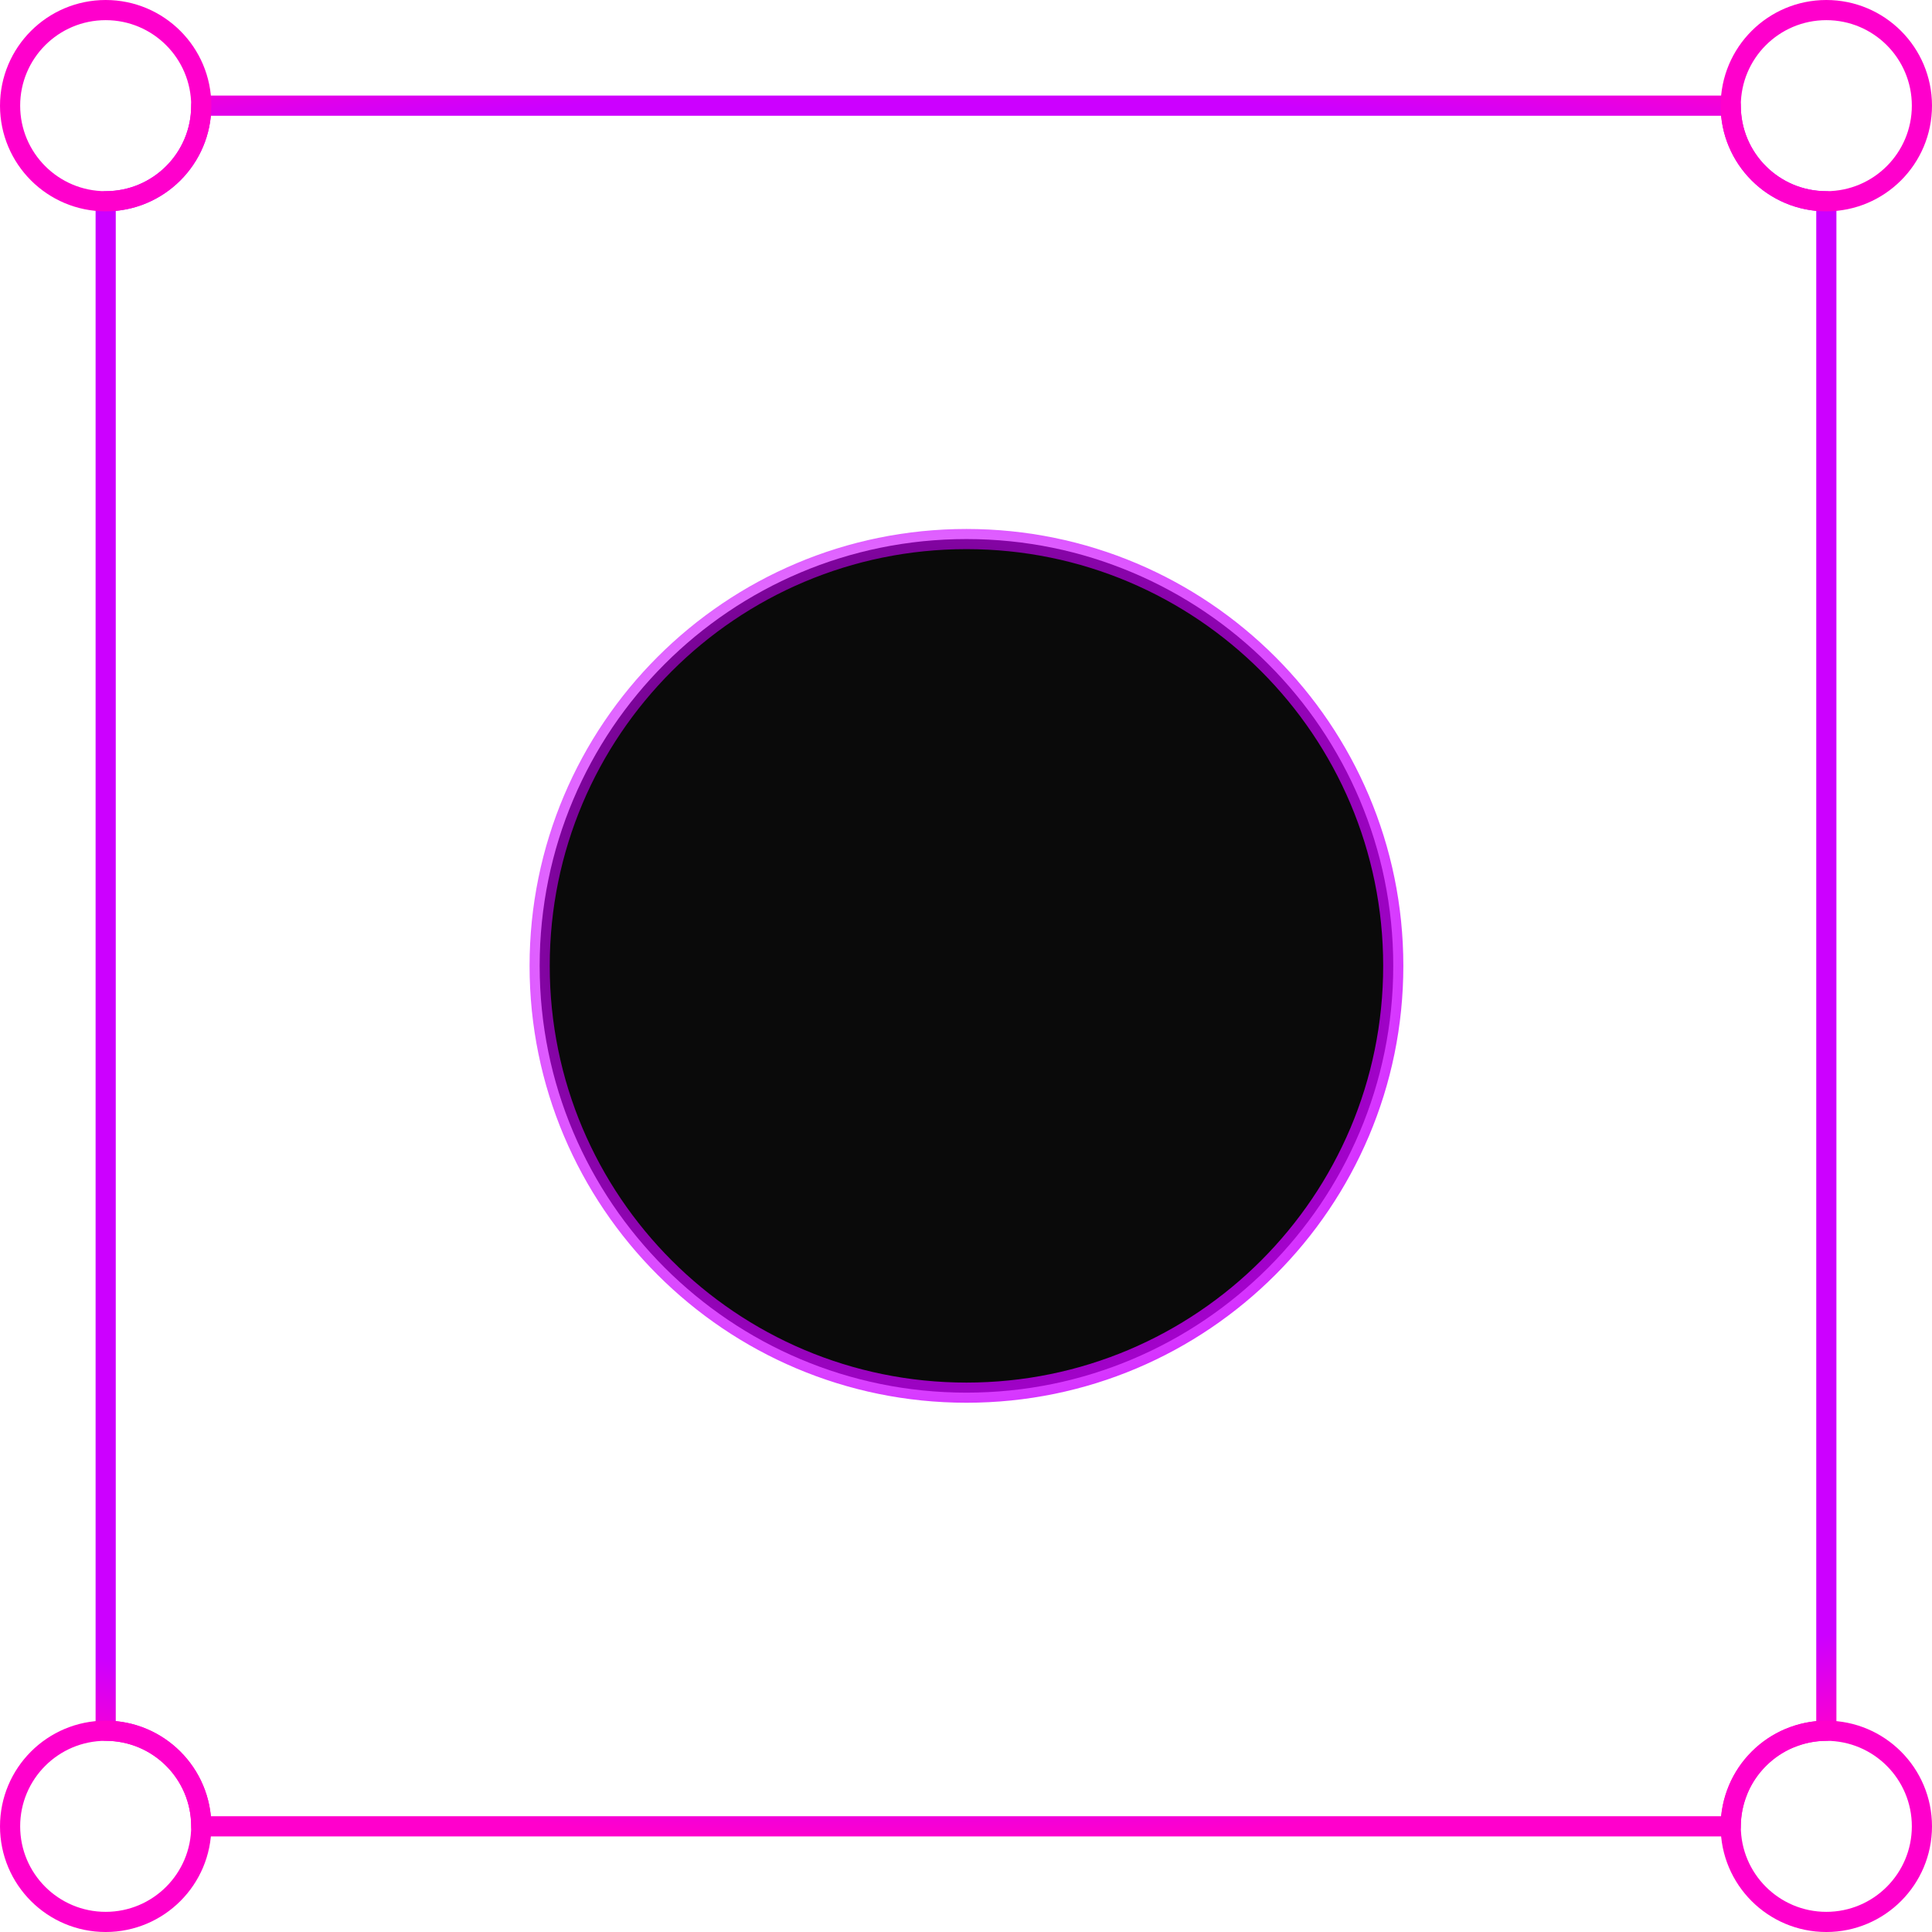
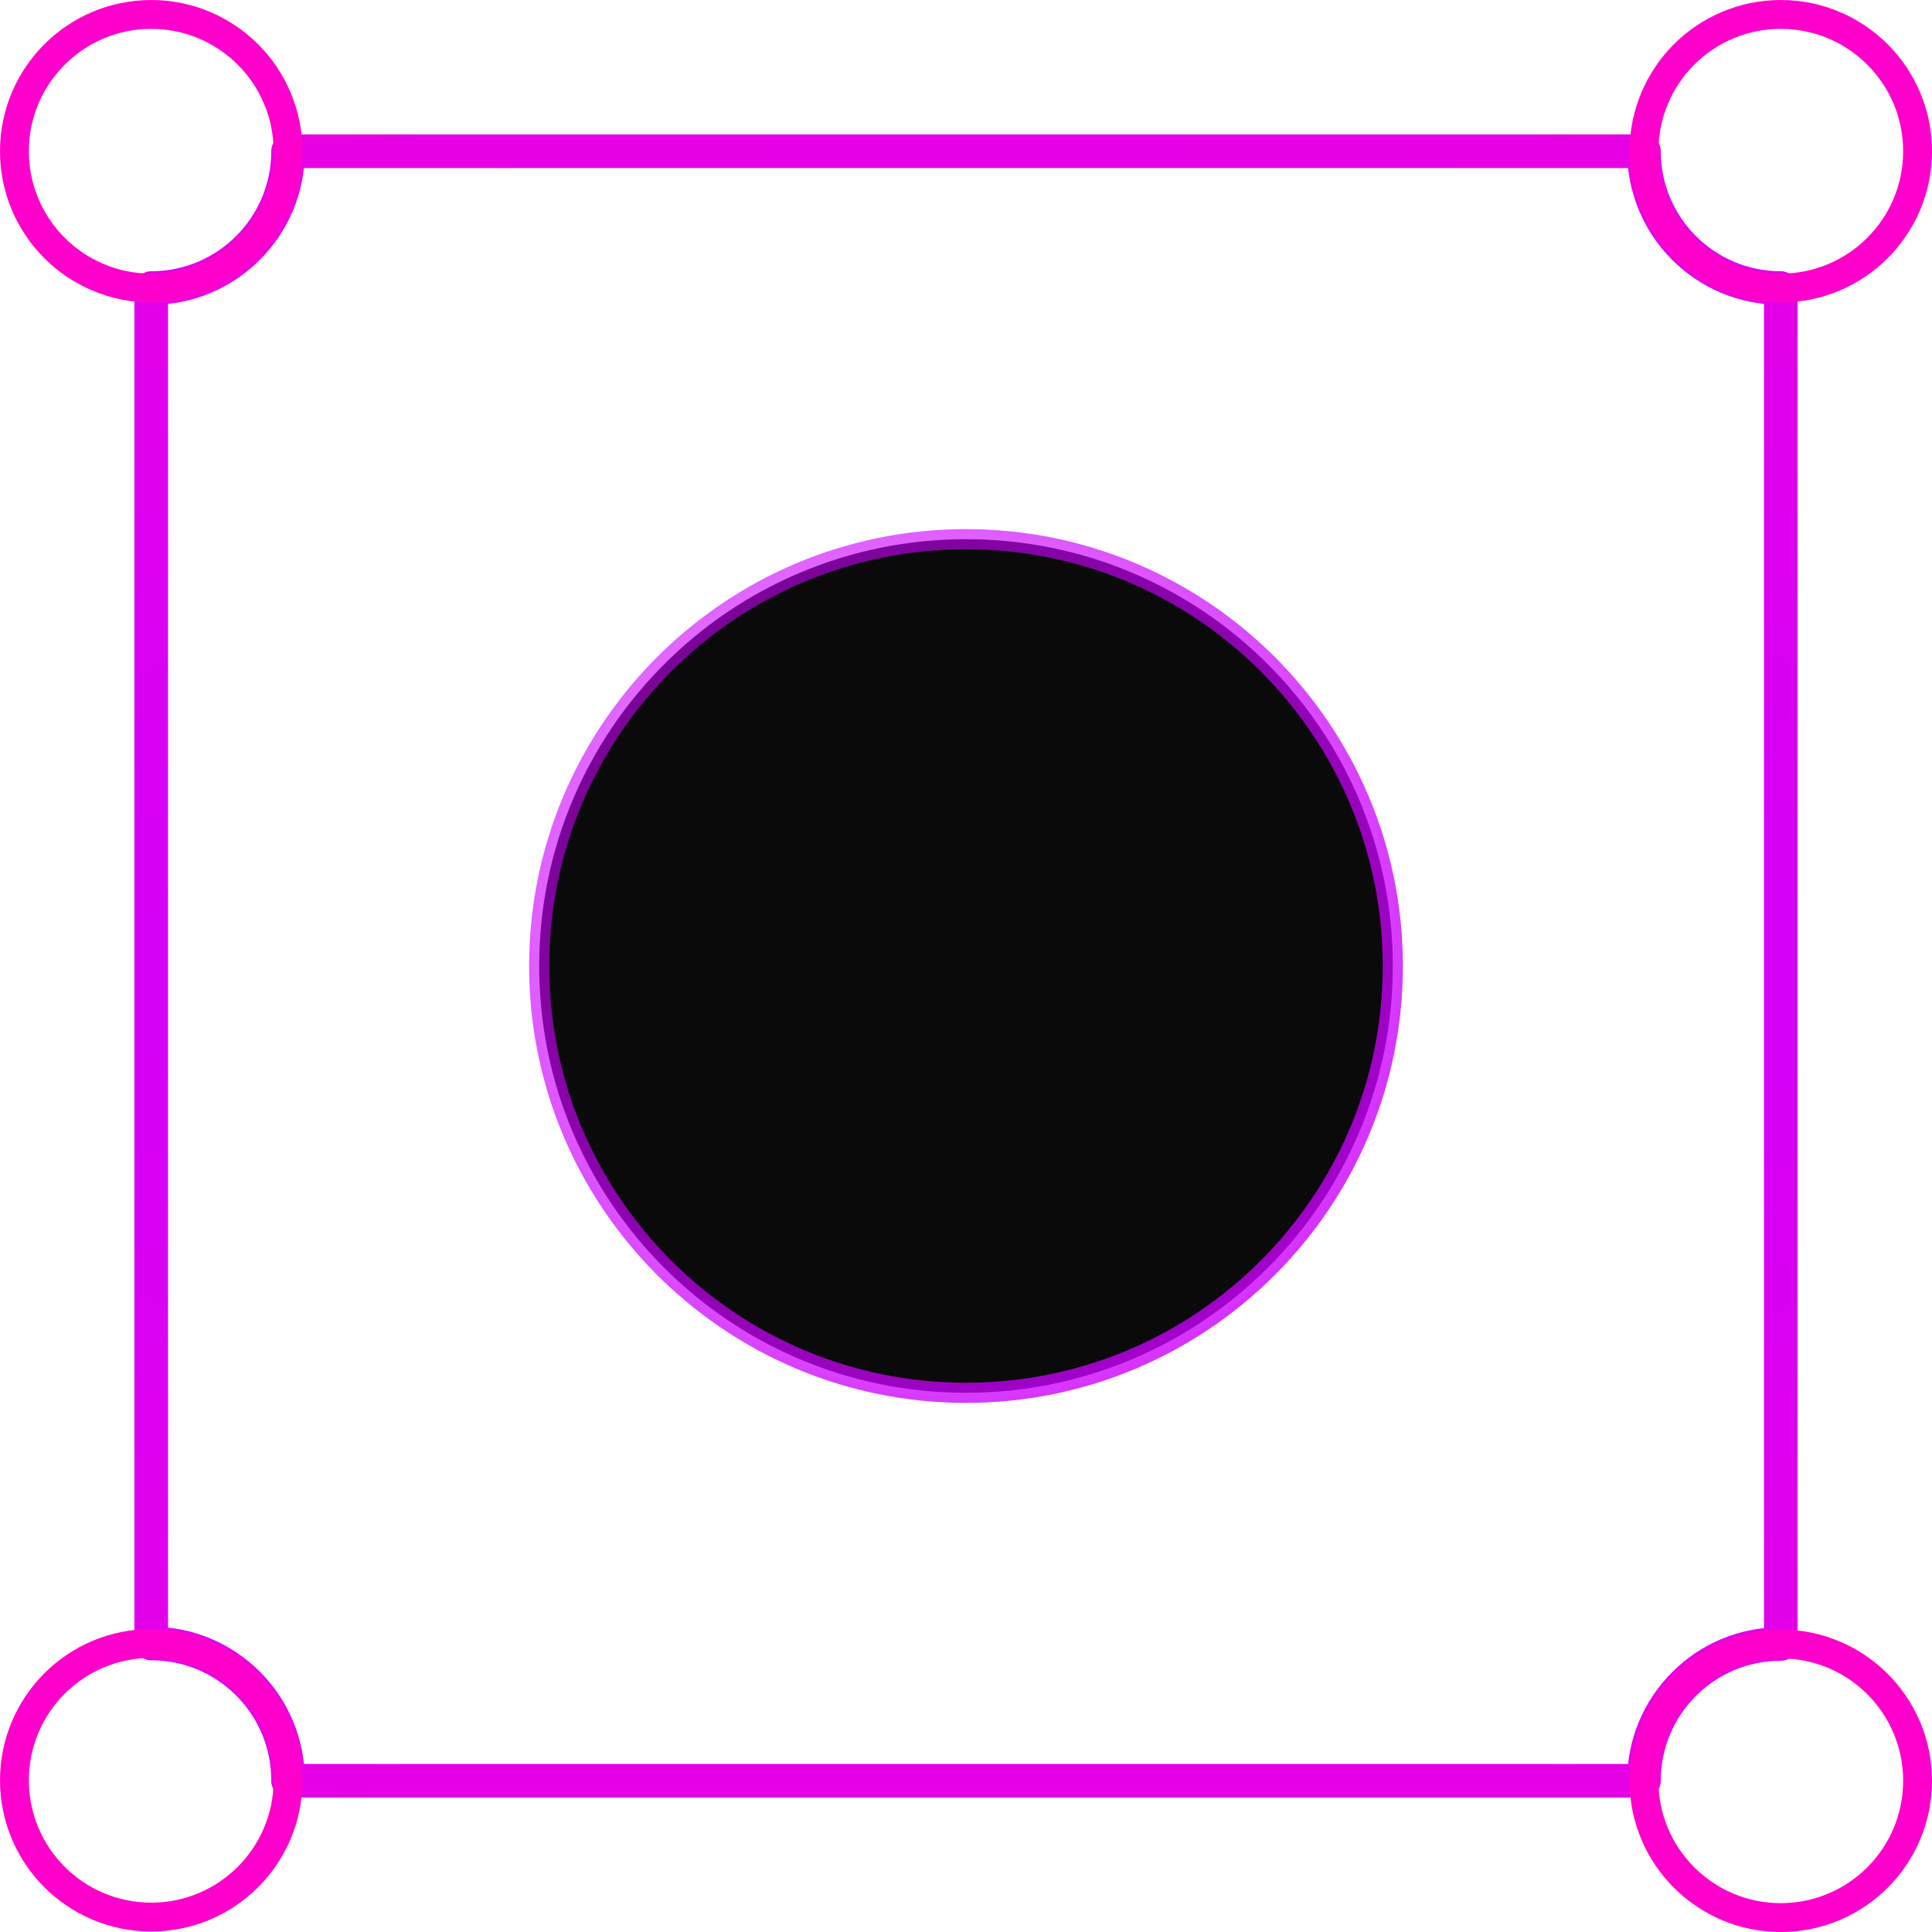
<svg xmlns="http://www.w3.org/2000/svg" xmlns:xlink="http://www.w3.org/1999/xlink" width="574.889" height="574.889" viewBox="0 0 152.106 152.106" version="1.1" id="svg1">
  <defs id="defs1">
-     <linearGradient id="linearGradient14">
-       <stop style="stop-color:#cc00ff;stop-opacity:1;" offset="0.903" id="stop14" />
-       <stop style="stop-color:#ff00cc;stop-opacity:1" offset="1" id="stop13" />
+     <linearGradient id="linearGradient5">
+       <stop style="stop-color:#cc00ff;stop-opacity:1;" offset="0" id="stop5" />
+       <stop style="stop-color:#ff00cc;stop-opacity:1;" offset="1" id="stop6" />
    </linearGradient>
    <linearGradient id="linearGradient11">
      <stop style="stop-color:#cc00ff;stop-opacity:0;" offset="3.93e-06" id="stop12" />
      <stop style="stop-color:#cc00ff;stop-opacity:1;" offset="1" id="stop11" />
    </linearGradient>
    <radialGradient xlink:href="#linearGradient11" id="radialGradient12" cx="98.813" cy="113.679" fx="98.813" fy="113.679" r="34.396" gradientUnits="userSpaceOnUse" gradientTransform="matrix(-1.000004,-1.000337,1,-0.9996592,80.39012,322.6091)" />
-     <radialGradient xlink:href="#linearGradient14" id="radialGradient13" cx="98.813" cy="113.679" fx="98.813" fy="113.679" r="68.527" gradientTransform="matrix(2.246943,0,1.1482608e-5,1.057915,-126.7729,-10.14093)" gradientUnits="userSpaceOnUse" />
+     <radialGradient xlink:href="#linearGradient5" id="radialGradient6" cx="99.842" cy="115.076" fx="99.842" fy="115.076" r="65.47" gradientTransform="matrix(5.51776,1.3758924e-7,0,1.944856,-451.064,-108.7298)" gradientUnits="userSpaceOnUse" />
  </defs>
  <g id="layer1" transform="translate(-22.72403,-37.62633)">
-     <path id="path12" style="fill:none;fill-opacity:1;stroke:url(#radialGradient13);stroke-width:1.587;stroke-linecap:round;stroke-linejoin:round;stroke-dasharray:none" d="M 38.57 45.946 A 7.526 7.526 0 0 1 31.044 53.472 L 31.044 173.887 A 7.526 7.526 0 0 1 38.57 181.413 L 158.984 181.413 A 7.526 7.526 0 0 1 159.539 178.622 A 7.526 7.526 0 0 1 159.592 178.48 A 7.526 7.526 0 0 1 161.136 176.171 A 7.526 7.526 0 0 1 161.269 176.038 A 7.526 7.526 0 0 1 163.58 174.494 A 7.526 7.526 0 0 1 163.717 174.443 A 7.526 7.526 0 0 1 166.511 173.887 L 166.511 53.472 A 7.526 7.526 0 0 1 158.984 45.946 L 38.57 45.946 z " />
-     <circle style="fill:#0a0a0a;fill-opacity:1;stroke:url(#radialGradient12);stroke-width:1.587;stroke-linecap:round;stroke-linejoin:round;stroke-dasharray:none;stroke-opacity:1" id="path1" cx="98.813" cy="113.668" r="33.602" />
-     <circle style="fill:none;stroke:#ff00cc;stroke-width:1.587;stroke-linecap:round;stroke-linejoin:round;stroke-dasharray:none" id="circle16" cx="166.51" cy="181.413" r="7.526" />
-     <circle style="fill:none;stroke:#ff00cc;stroke-width:1.587;stroke-linecap:round;stroke-linejoin:round;stroke-dasharray:none" id="circle15" cx="31.044" cy="181.413" r="7.526" />
-     <circle style="fill:none;stroke:#ff00cc;stroke-width:1.587;stroke-linecap:round;stroke-linejoin:round;stroke-dasharray:none" id="circle14" cx="166.51" cy="45.946" r="7.526" />
-     <circle style="fill:none;stroke:#ff00cc;stroke-width:1.587;stroke-linecap:round;stroke-linejoin:round;stroke-dasharray:none" id="circle8" cx="31.044" cy="45.946" r="7.526" />
+     <path id="rect4" style="fill:none;stroke-width:2.646;stroke-linecap:round;stroke-linejoin:round;stroke:url(#radialGradient6);stroke-dasharray:none;fill-opacity:1" d="M 45.401 49.533 A 10.77 10.77 0 0 1 34.63 60.303 L 34.63 167.017 A 10.77 10.77 0 0 1 45.401 177.787 A 10.77 10.77 0 0 1 45.398 177.826 L 152.153 177.826 A 10.77 10.77 0 0 1 162.924 167.056 L 162.924 60.303 A 10.77 10.77 0 0 1 152.153 49.533 L 45.401 49.533 z " />
+     <circle style="fill:#0a0a0a;fill-opacity:1;stroke:url(#radialGradient12);stroke-width:1.587;stroke-linecap:round;stroke-linejoin:round;stroke-dasharray:none;stroke-opacity:1" id="path1" cx="98.777" cy="113.679" r="33.602" />
+     <circle style="fill:none;stroke:#ff00cc;stroke-width:2.272;stroke-linecap:round;stroke-linejoin:round;stroke-dasharray:none" id="circle14" cx="162.924" cy="49.533" r="10.77" />
+     <circle style="fill:none;stroke:#ff00cc;stroke-width:2.272;stroke-linecap:round;stroke-linejoin:round;stroke-dasharray:none" id="circle2" cx="34.63" cy="49.533" r="10.77" />
+     <circle style="fill:none;stroke:#ff00cc;stroke-width:2.272;stroke-linecap:round;stroke-linejoin:round;stroke-dasharray:none" id="circle3" cx="34.63" cy="177.787" r="10.77" />
+     <circle style="fill:none;stroke:#ff00cc;stroke-width:2.272;stroke-linecap:round;stroke-linejoin:round;stroke-dasharray:none" id="circle4" cx="162.924" cy="177.826" r="10.77" />
  </g>
</svg>
